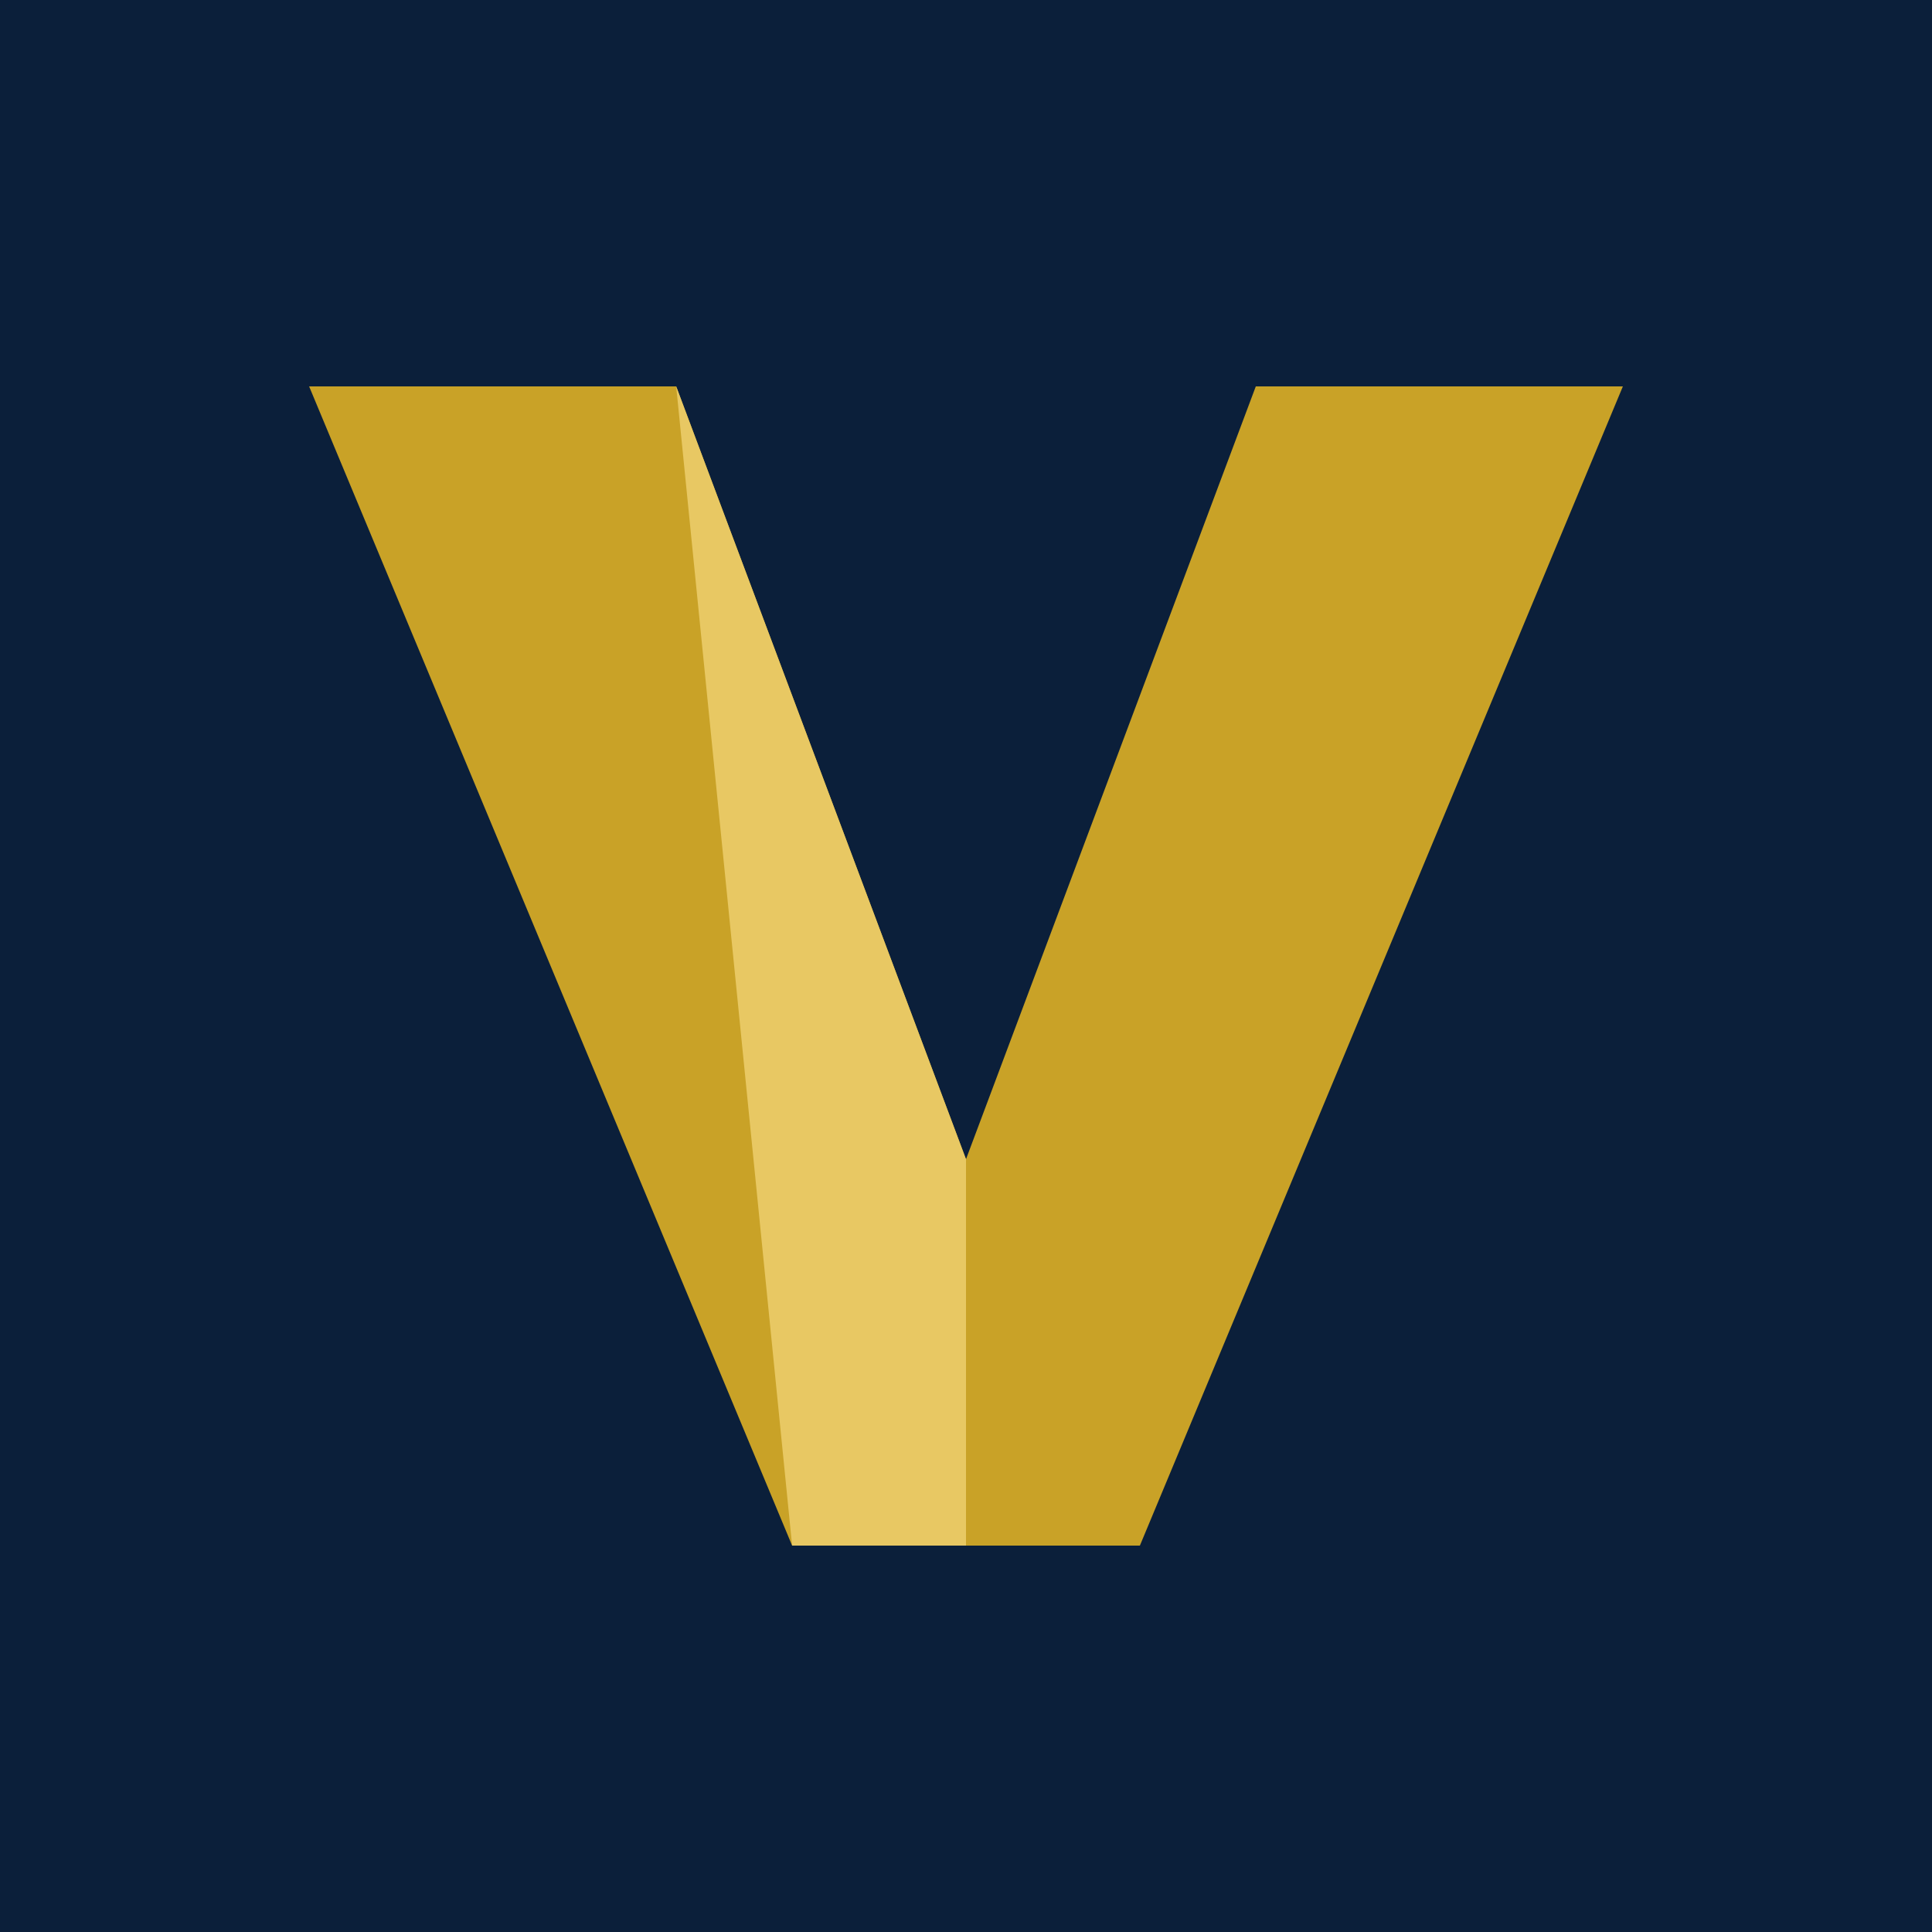
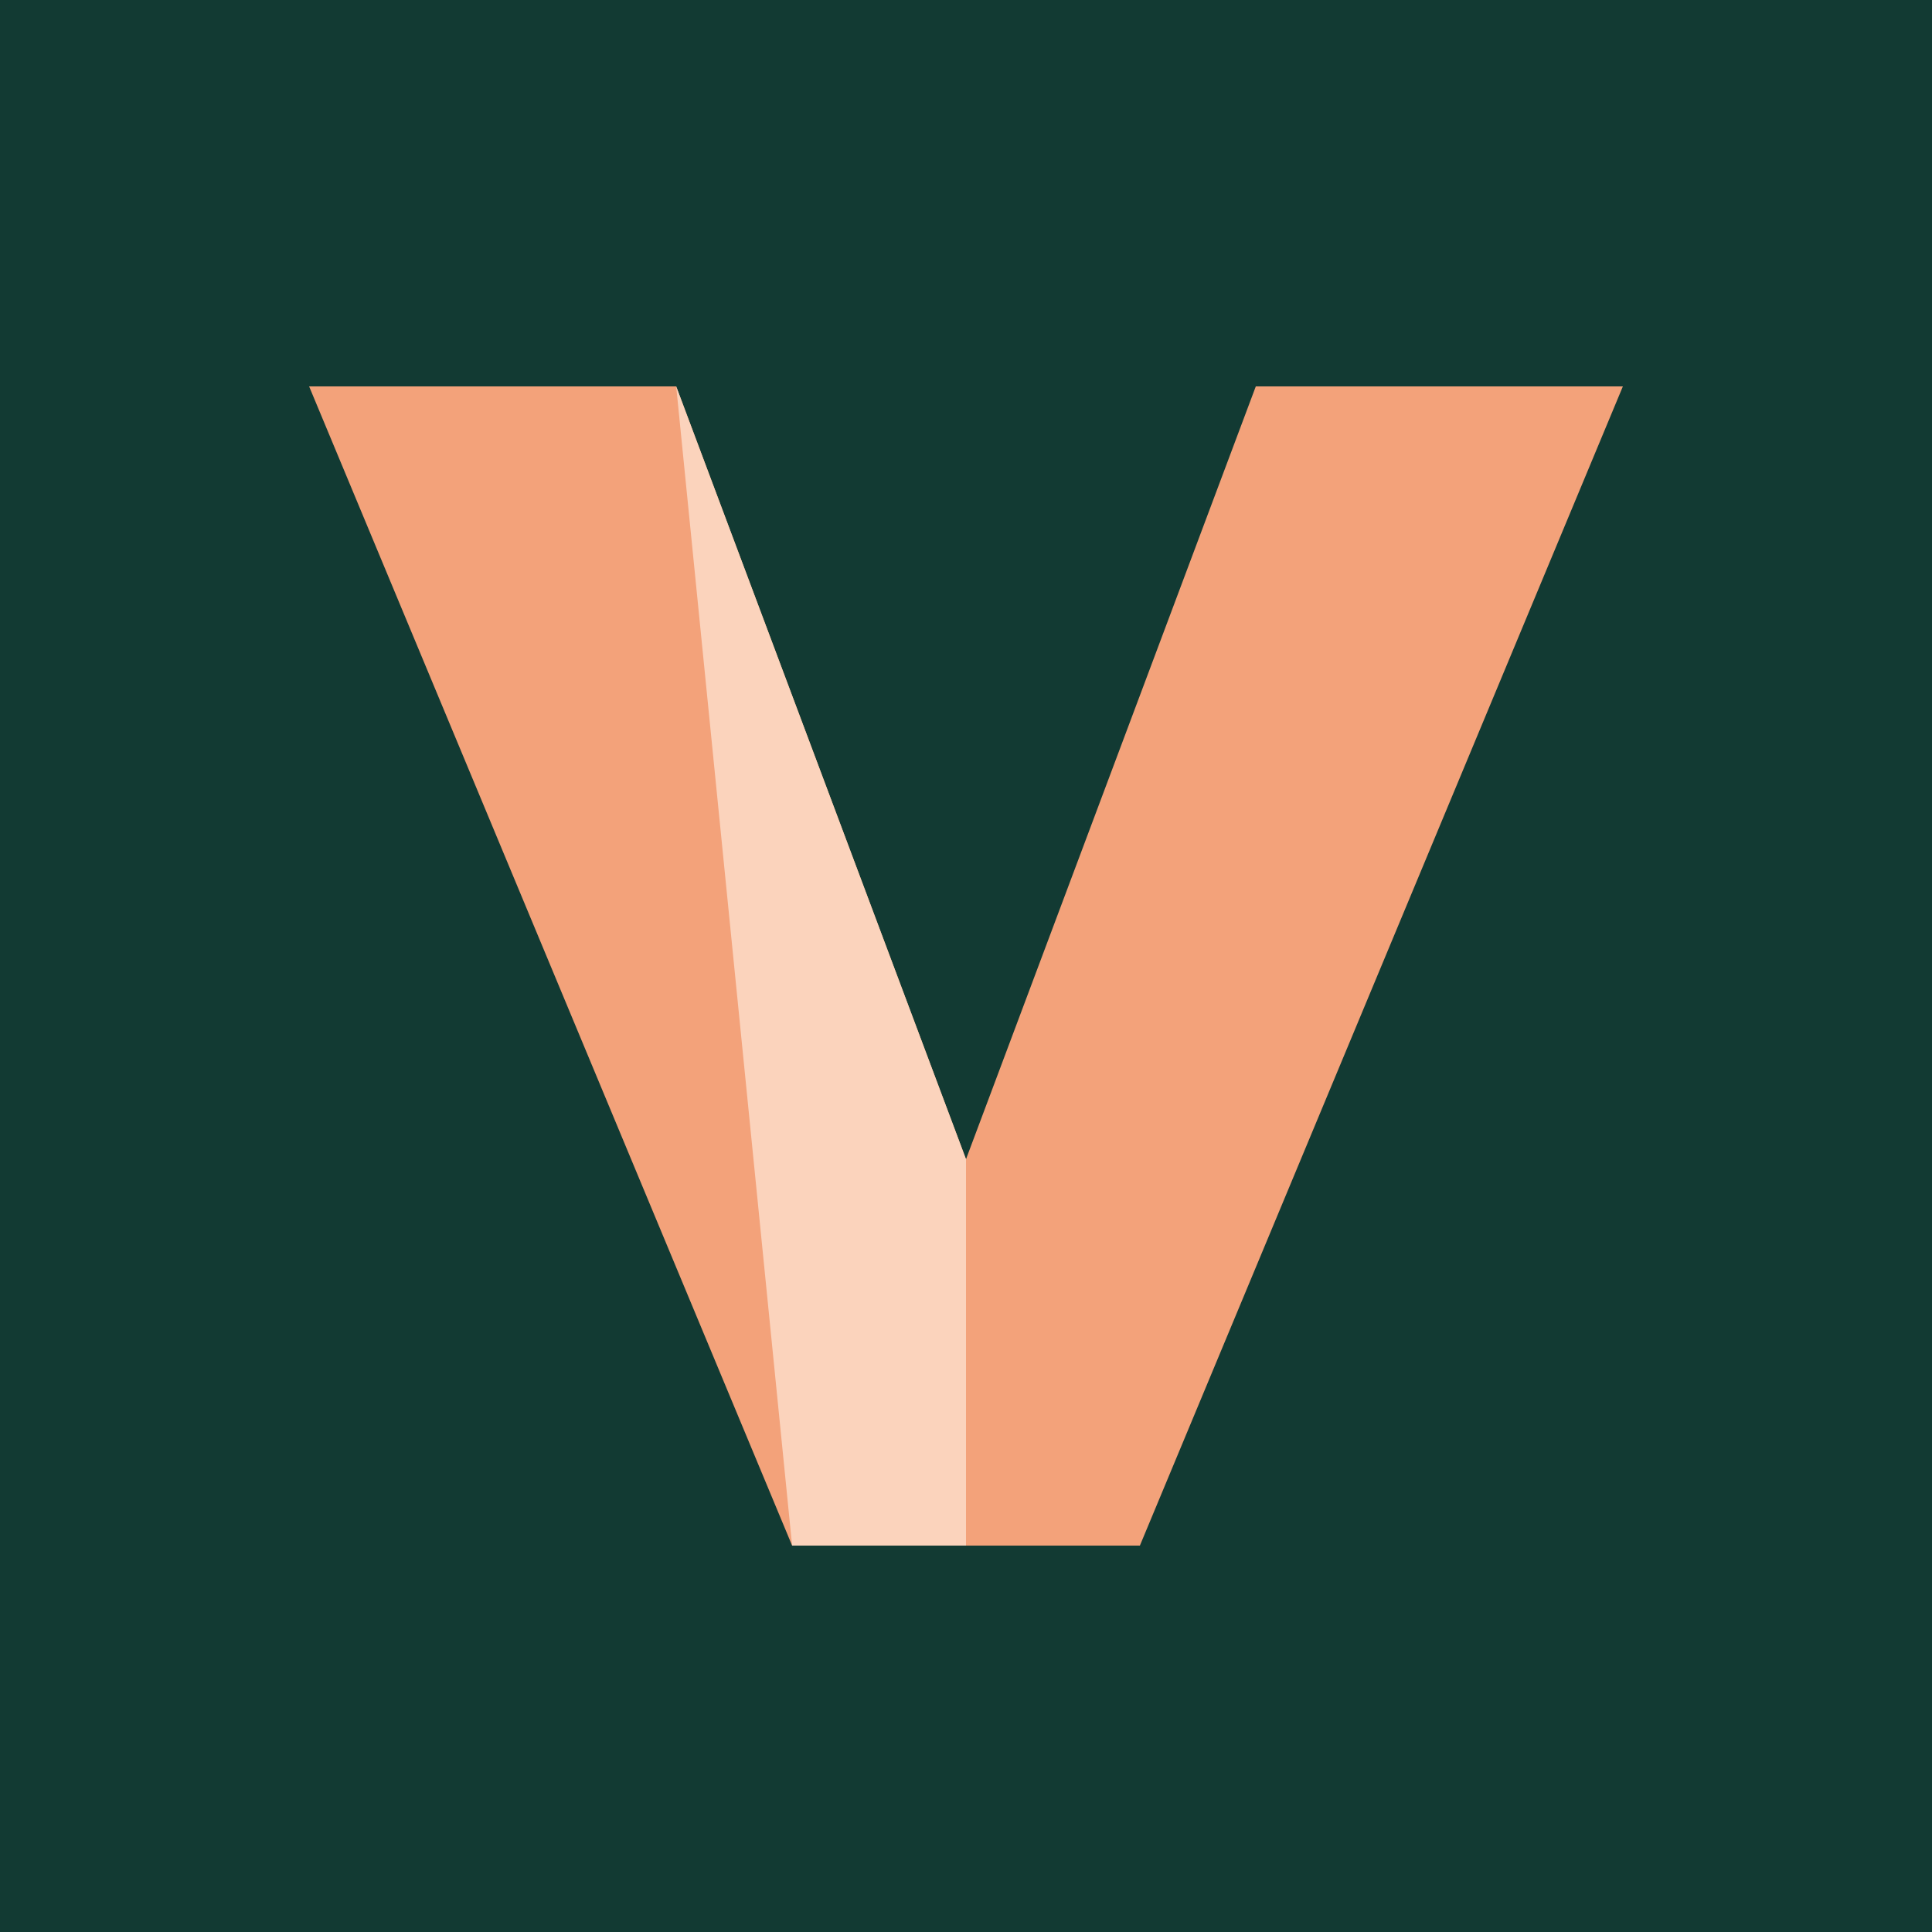
<svg xmlns="http://www.w3.org/2000/svg" viewBox="0 0 100 100">
-   <rect width="100" height="100" fill="#0B1F3A" />
-   <polygon points="16,20 35,20 50,60 65,20 84,20 59,80 41,80" fill="#C9A227" />
-   <polygon points="35,20 50,60 50,80 41,80" fill="#E8C863" />
+   <rect width="100" height="100" fill="#123A33" />
+   <polygon points="16,20 35,20 50,60 65,20 84,20 59,80 41,80" fill="#F3A27A" />
+   <polygon points="35,20 50,60 50,80 41,80" fill="#FBD3BC" />
</svg>
